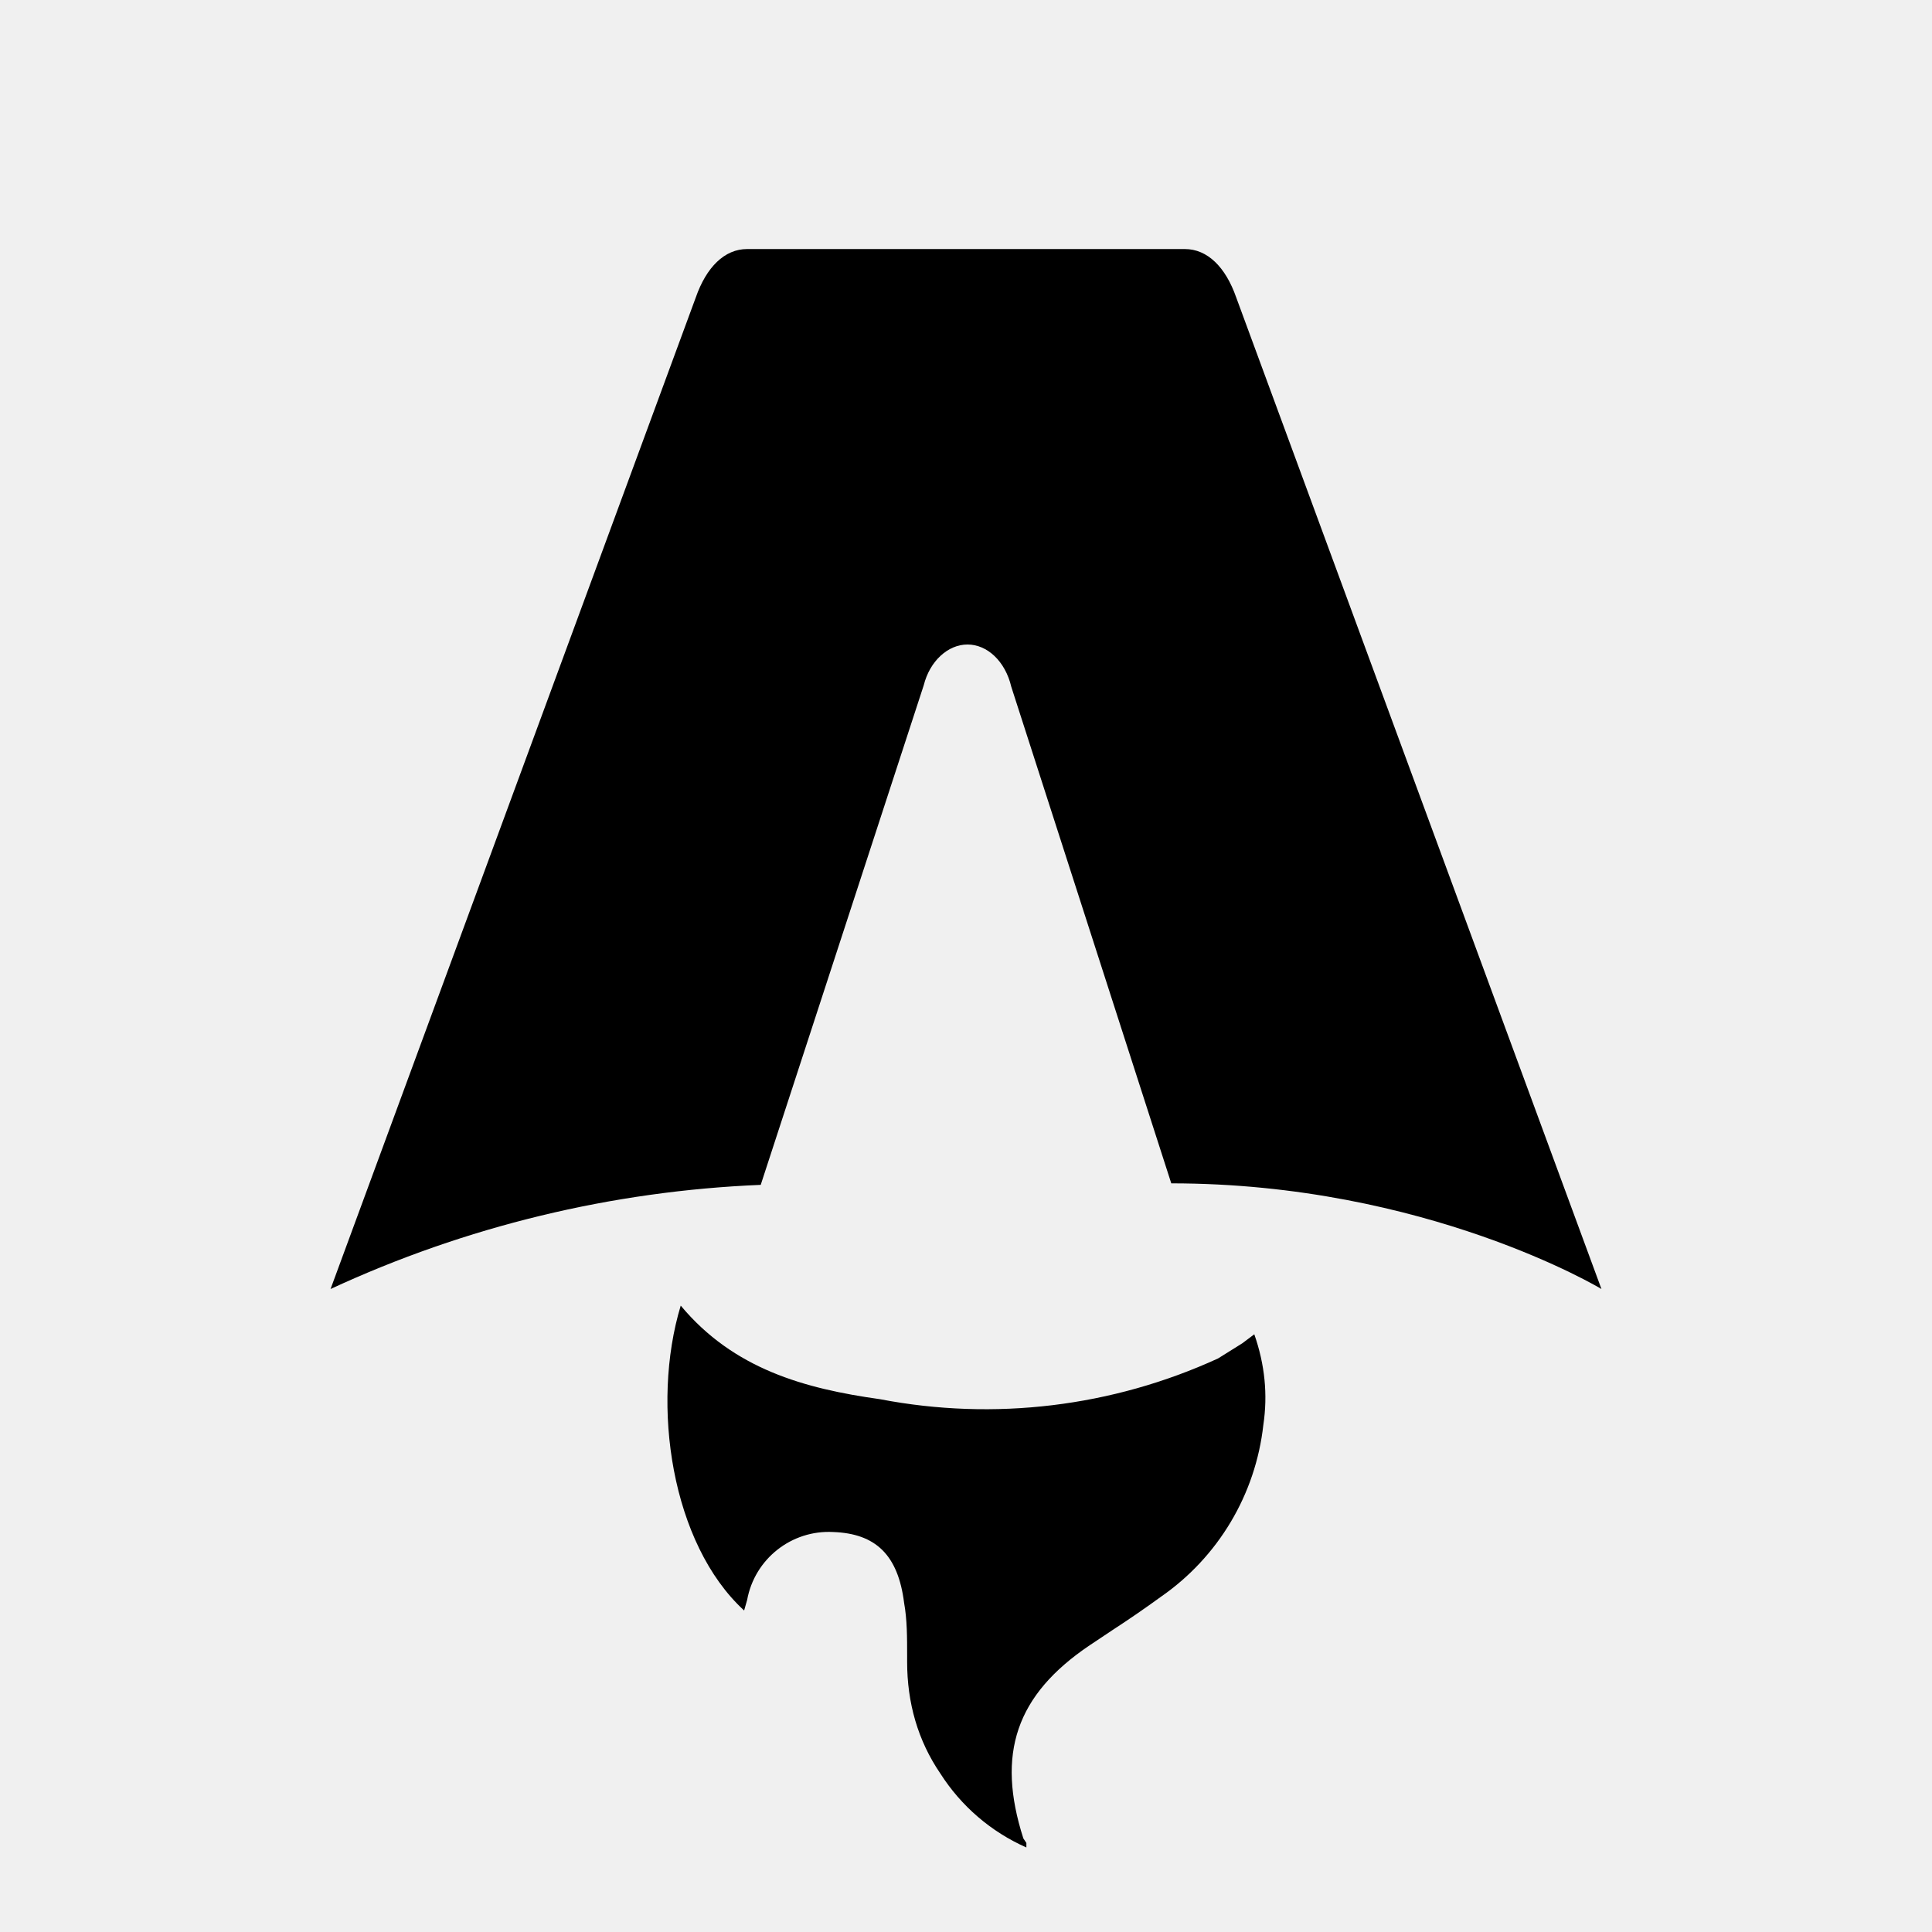
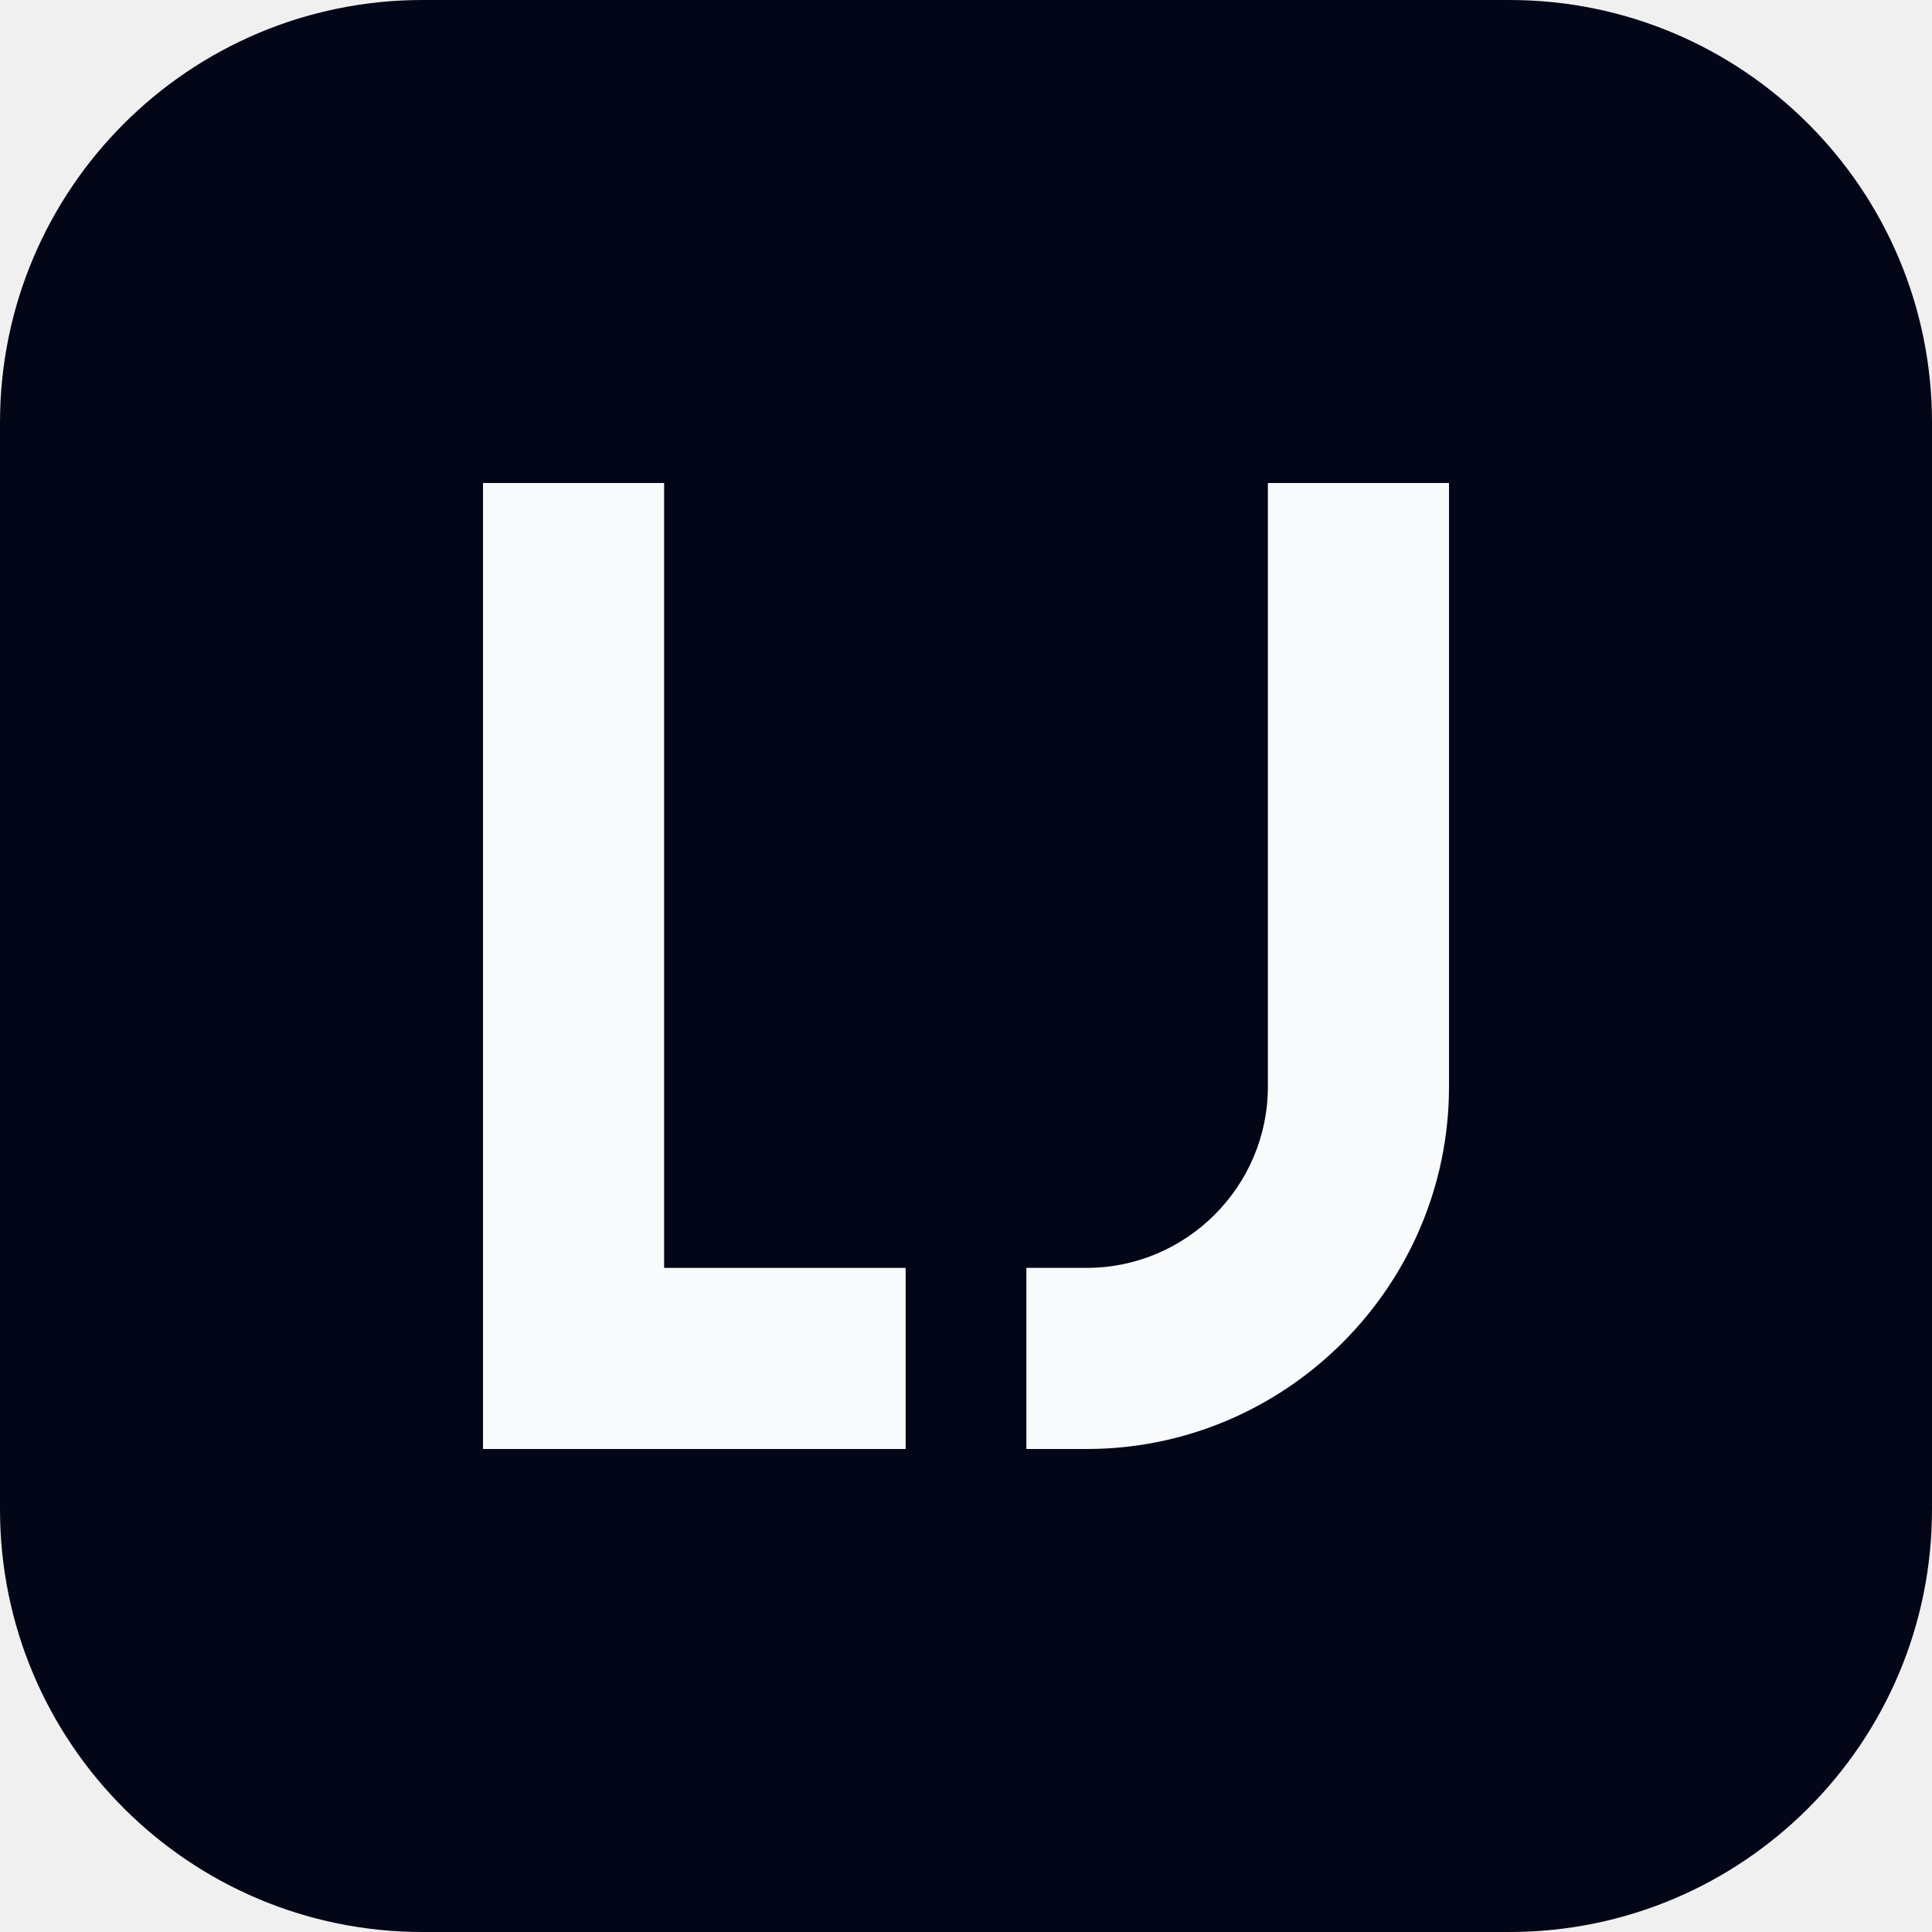
- <svg xmlns="http://www.w3.org/2000/svg" fill="none" viewBox="0 0 128 128">
-   <path d="M50.4 78.5a75.1 75.1 0 0 0-28.5 6.9l24.2-65.7c.7-2 1.9-3.2 3.4-3.2h29c1.5 0 2.7 1.2 3.4 3.2l24.2 65.7s-11.6-7-28.5-7L67 45.5c-.4-1.7-1.6-2.8-2.9-2.8-1.3 0-2.5 1.1-2.9 2.7L50.4 78.5Zm-1.1 28.2Zm-4.2-20.2c-2 6.6-.6 15.8 4.2 20.2a17.5 17.5 0 0 1 .2-.7 5.5 5.5 0 0 1 5.7-4.5c2.8.1 4.3 1.5 4.7 4.7.2 1.1.2 2.3.2 3.5v.4c0 2.7.7 5.2 2.2 7.4a13 13 0 0 0 5.7 4.9v-.3l-.2-.3c-1.8-5.6-.5-9.5 4.4-12.8l1.5-1a73 73 0 0 0 3.2-2.2 16 16 0 0 0 6.8-11.4c.3-2 .1-4-.6-6l-.8.6-1.6 1a37 37 0 0 1-22.4 2.7c-5-.7-9.7-2-13.2-6.2Z" />
-   <style>
-         path { fill: #000; }
-         @media (prefers-color-scheme: dark) {
-             path { fill: #FFF; }
-         }
-     </style>
+ <svg xmlns="http://www.w3.org/2000/svg" viewBox="0 0 64 64">
+   <rect width="64" height="64" rx="14" fill="#020617" />
+   <g fill="#f8fafc">
+     <path d="M16 16h6v26h8v6H16z" />
+     <path d="M42 16h6v20c0 6.6-5.4 12-12 12h-2v-6h2c3.3 0 6-2.7 6-6z" />
+   </g>
</svg>
